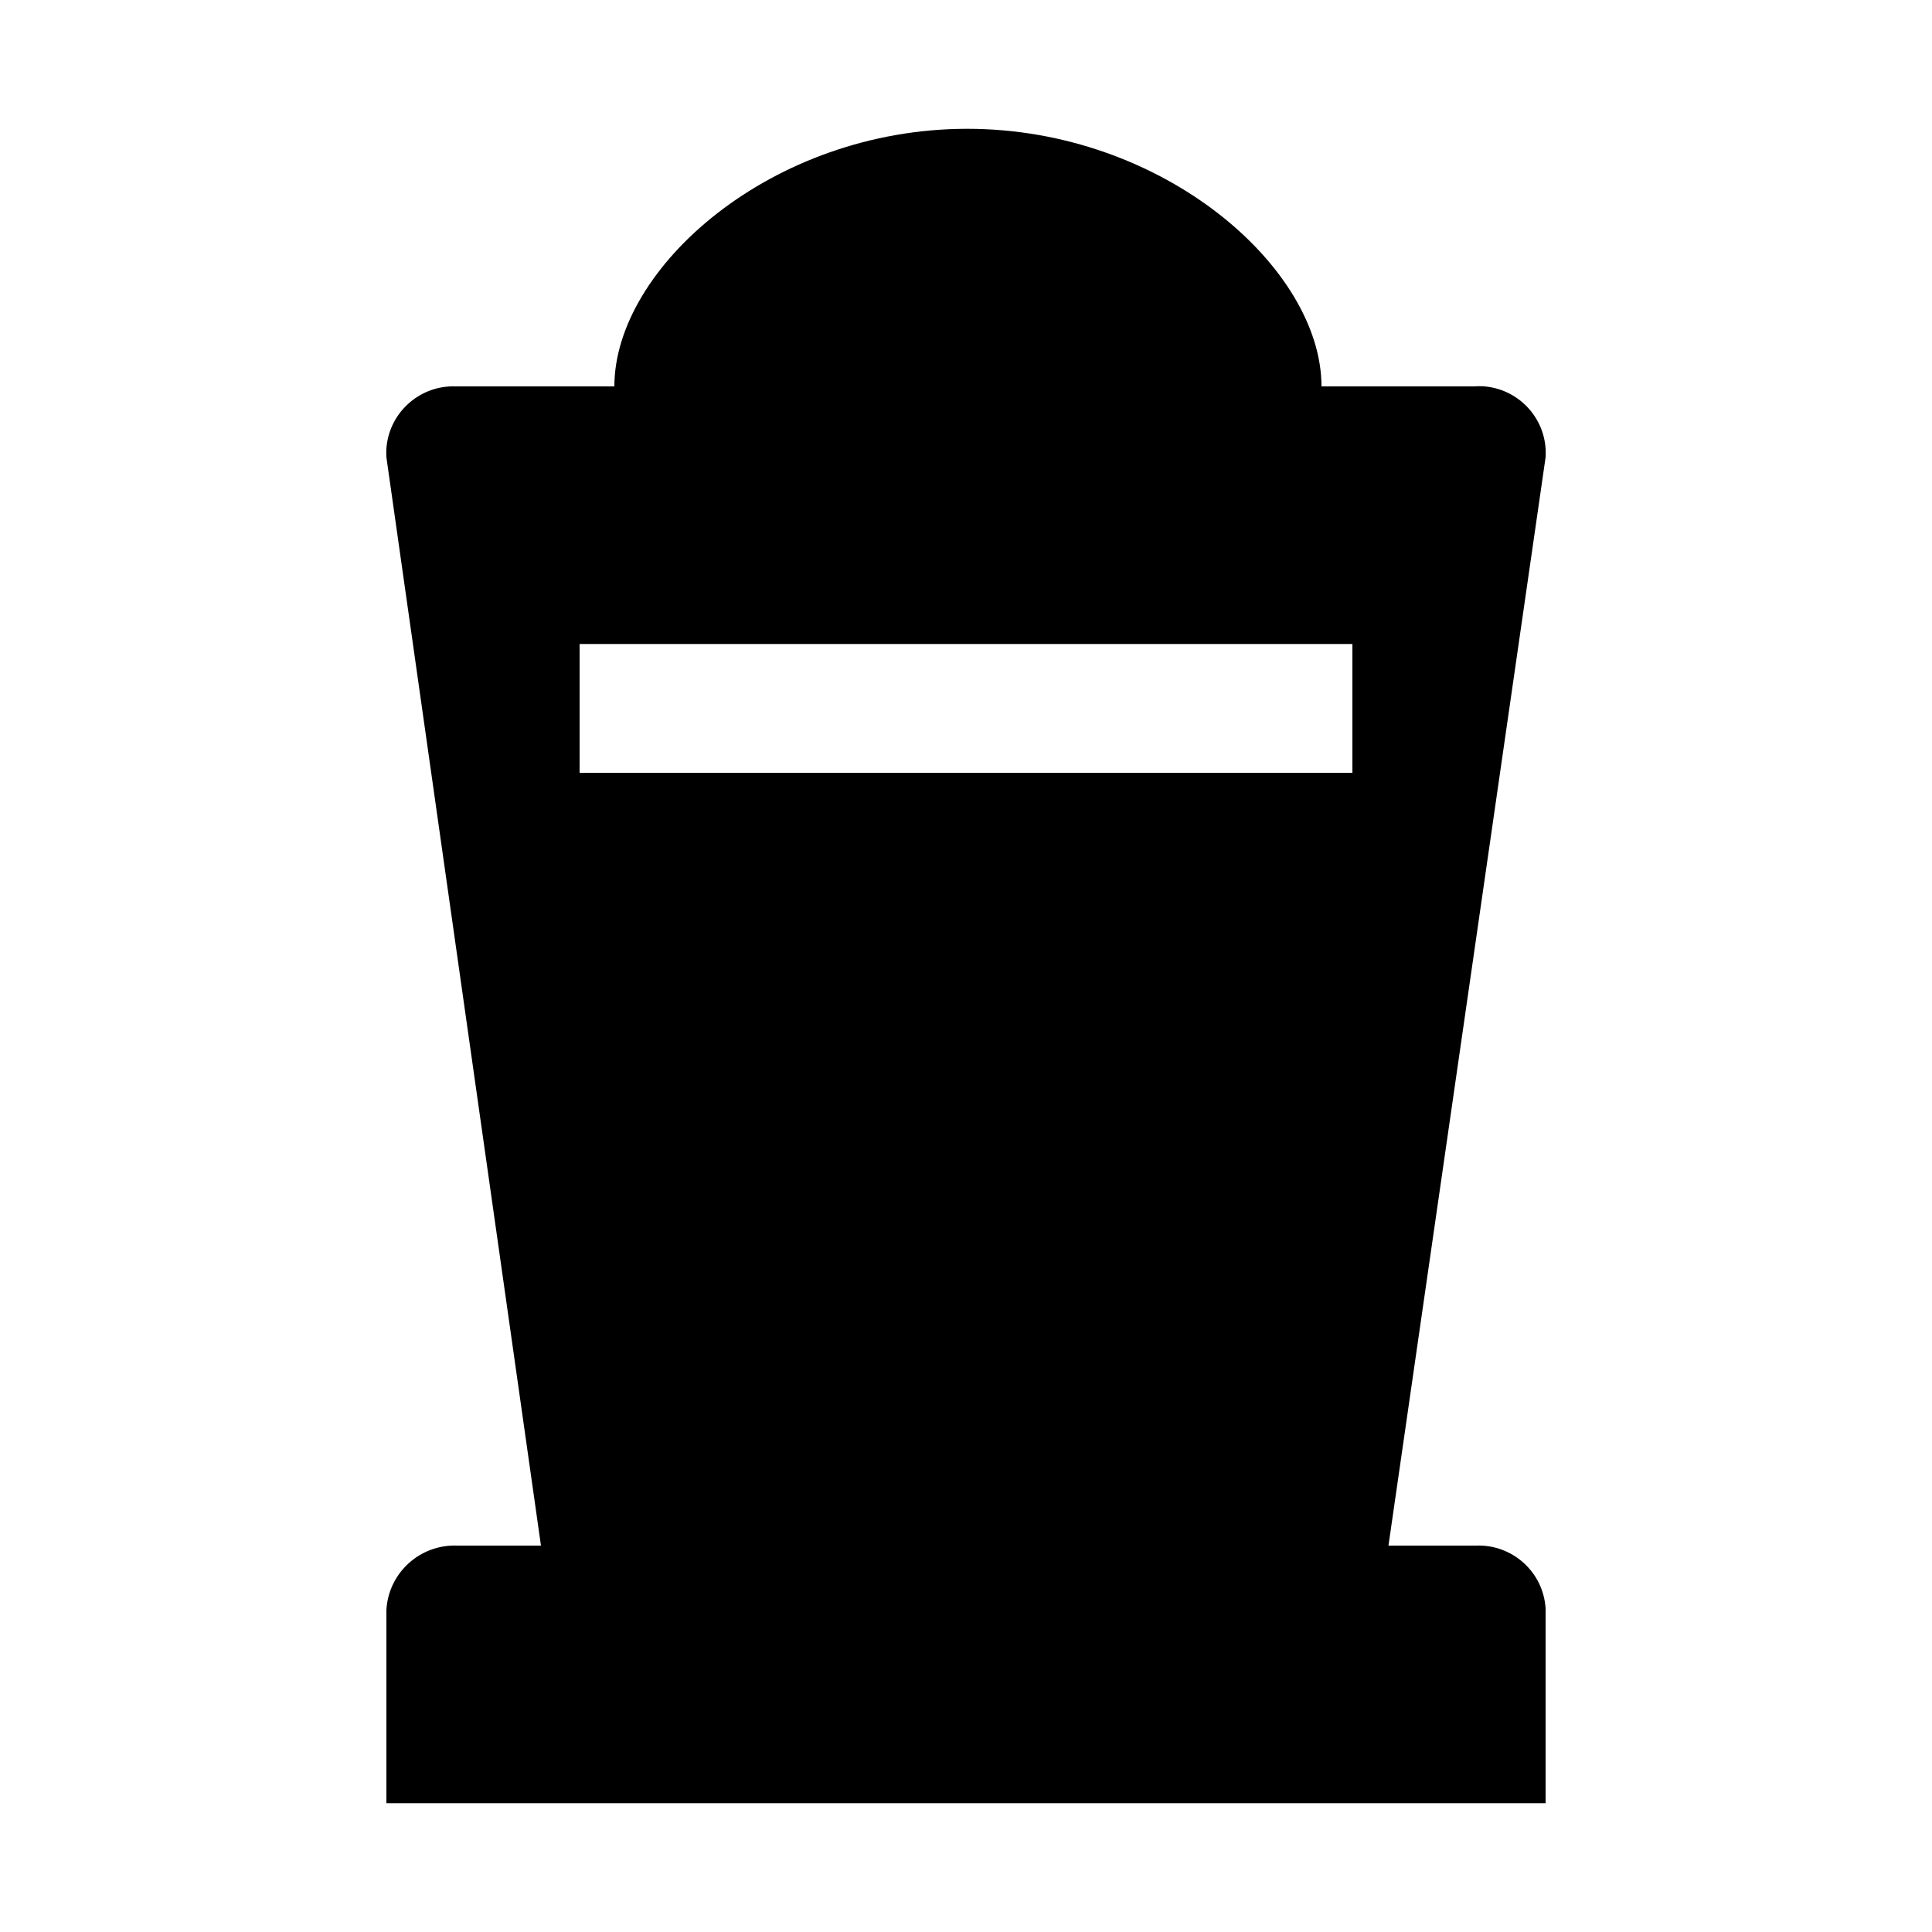
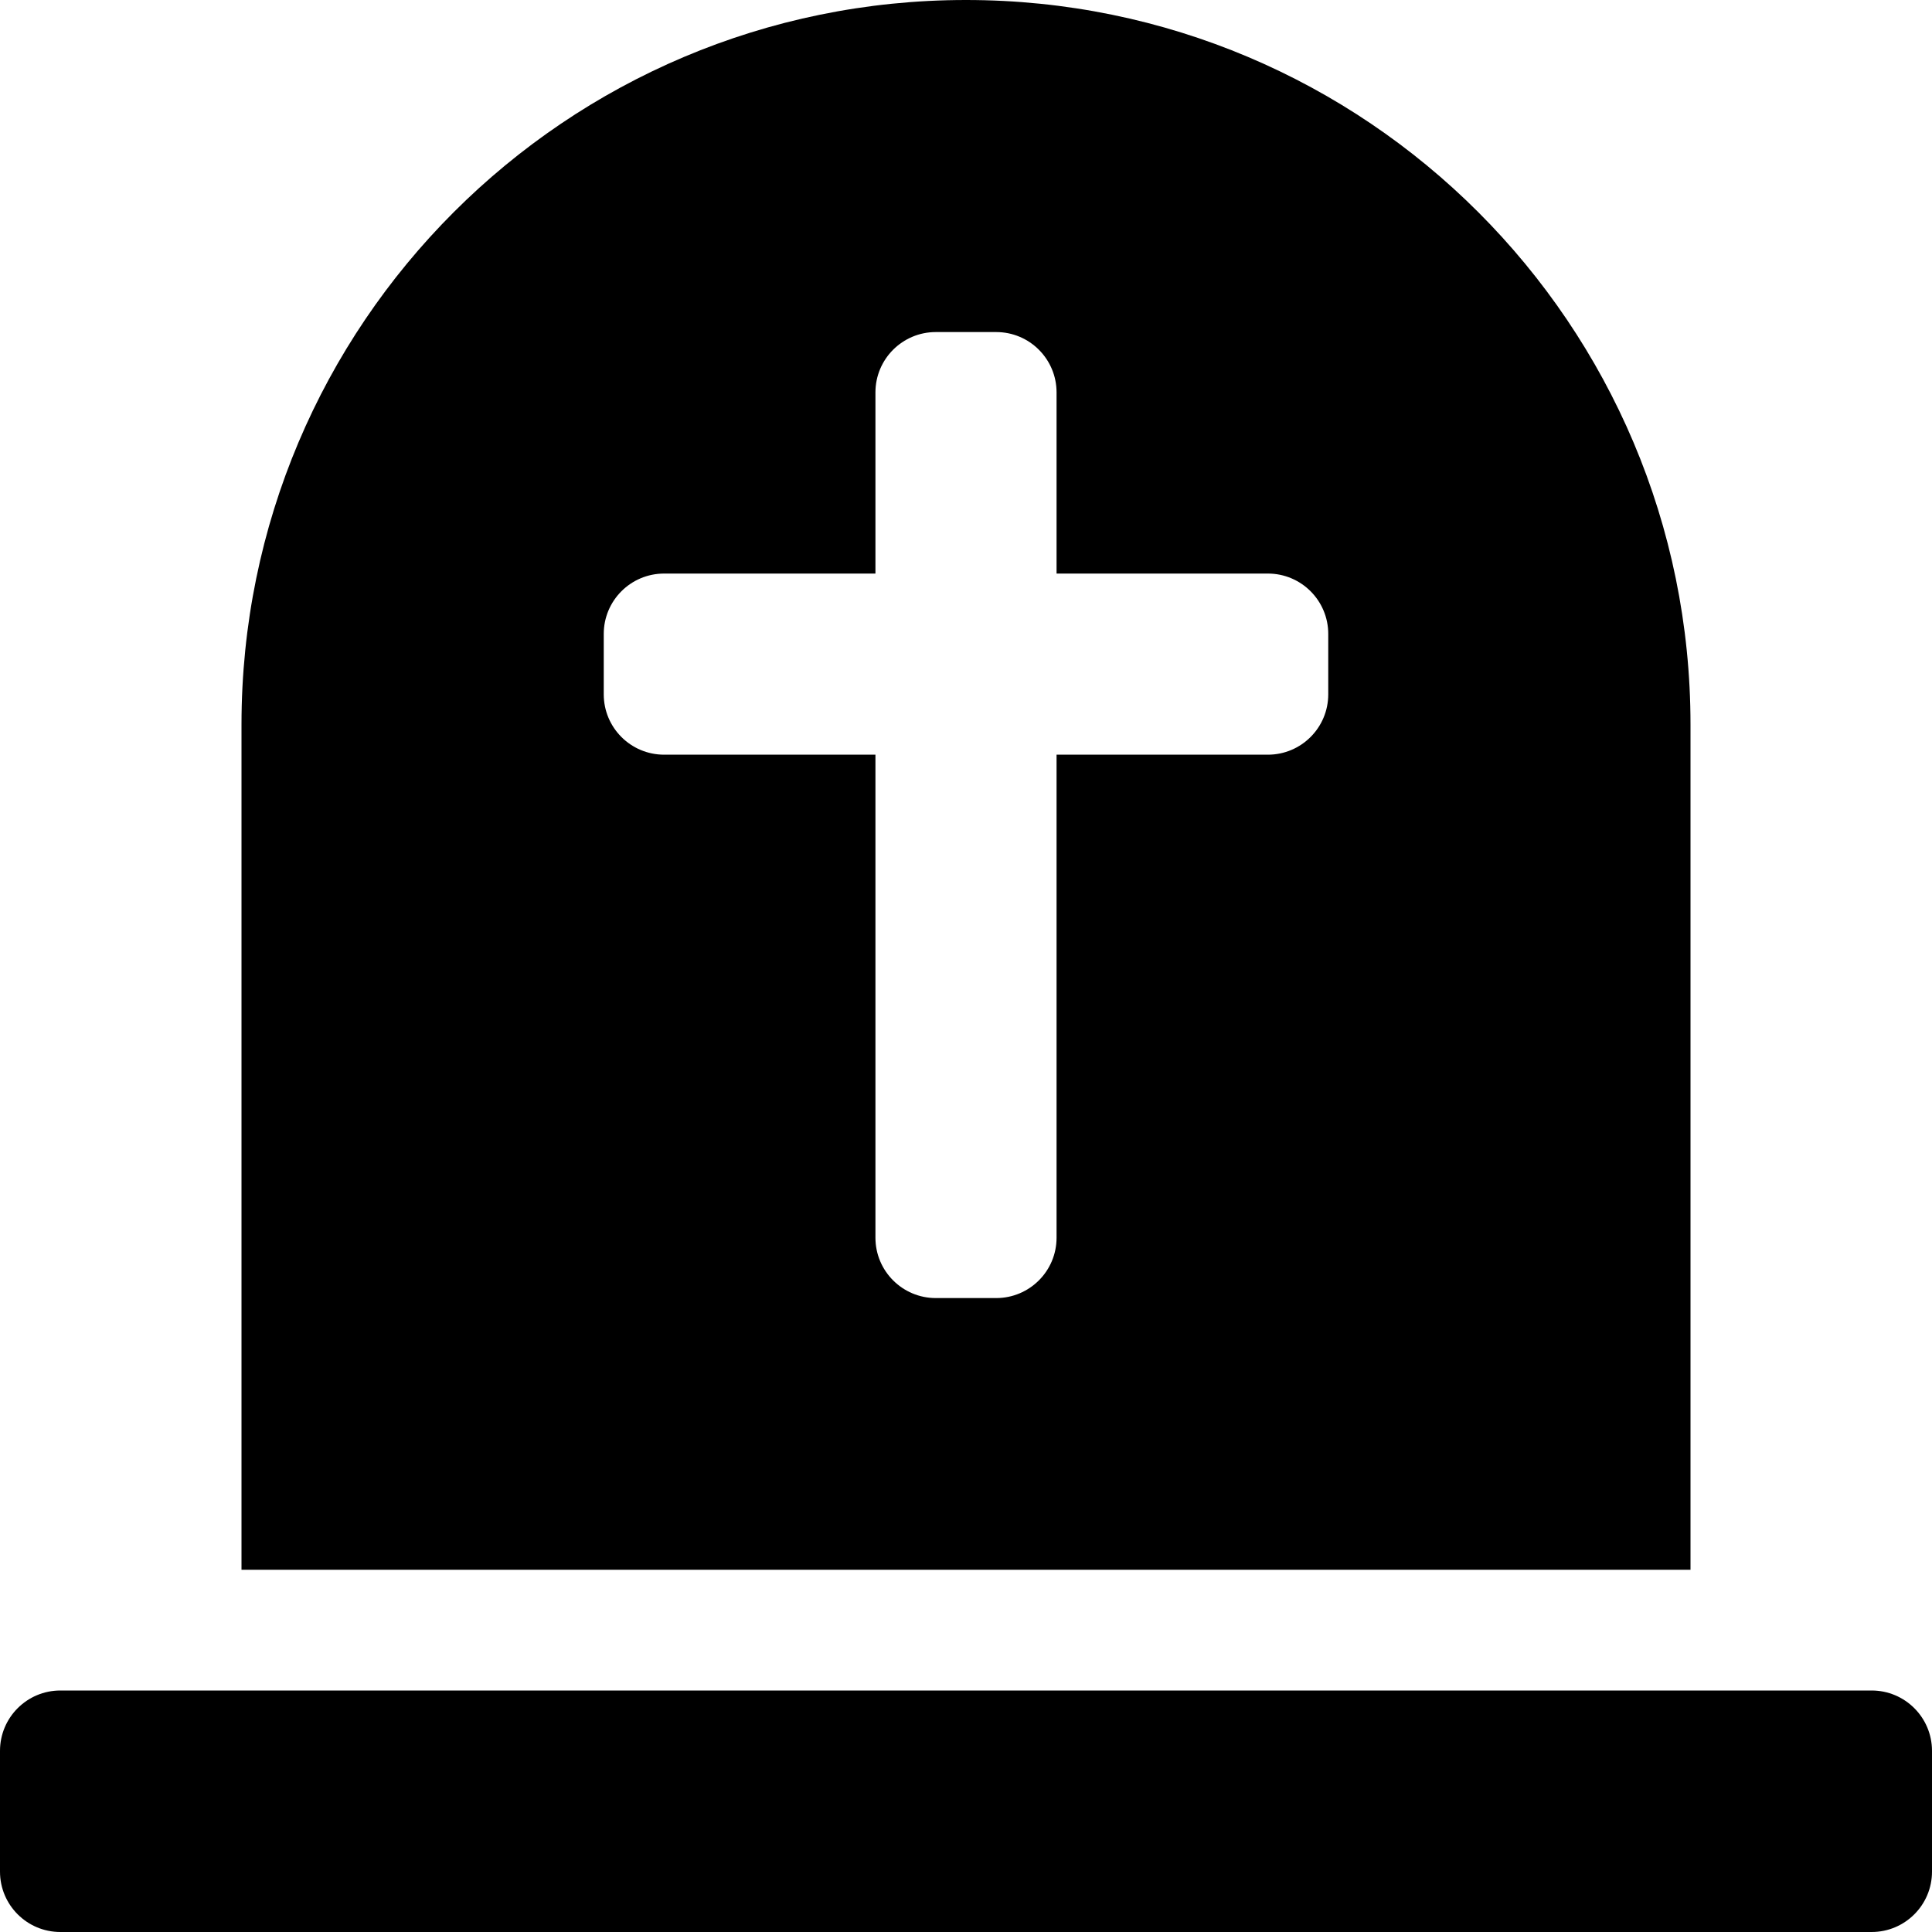
- <svg xmlns="http://www.w3.org/2000/svg" version="1.1" id="cemetery-15" width="15px" height="15px" viewBox="0 0 15 15">
-   <path d="M11.46,12h-0.68L12,3.55c0.018-0.287-0.201-0.533-0.487-0.551C11.488,2.998,11.464,2.998,11.44,3h-1.18  c0-0.92-1.23-2-2.75-2S4.77,2.08,4.77,3H3.54C3.253,2.989,3.011,3.212,2.999,3.499C2.999,3.516,2.999,3.533,3,3.55L4.2,12  H3.55C3.261,11.989,3.016,12.211,3,12.5V14h9v-1.51C11.984,12.207,11.743,11.989,11.46,12z M4.5,5h6v1h-6V5z" />
+ <svg xmlns="http://www.w3.org/2000/svg" aria-hidden="true" focusable="false" data-prefix="fas" data-icon="tombstone" class="svg-inline--fa fa-tombstone fa-w-16" role="img" height="20px" width="20px" viewBox="0 0 512 512">
+   <path fill="currentColor" d="M496 448H16c-8.84 0-16 7.16-16 16v32c0 8.84 7.16 16 16 16h480c8.84 0 16-7.16 16-16v-32c0-8.84-7.16-16-16-16zm-48-256C448 85.96 362.04 0 256 0S64 85.96 64 192v224h384V192zm-96-8c0 8.84-7.16 16-16 16h-56v128c0 8.84-7.16 16-16 16h-16c-8.84 0-16-7.16-16-16V200h-56c-8.84 0-16-7.16-16-16v-16c0-8.84 7.16-16 16-16h56v-48c0-8.84 7.16-16 16-16h16c8.84 0 16 7.16 16 16v48h56c8.84 0 16 7.16 16 16v16z" />
</svg>
